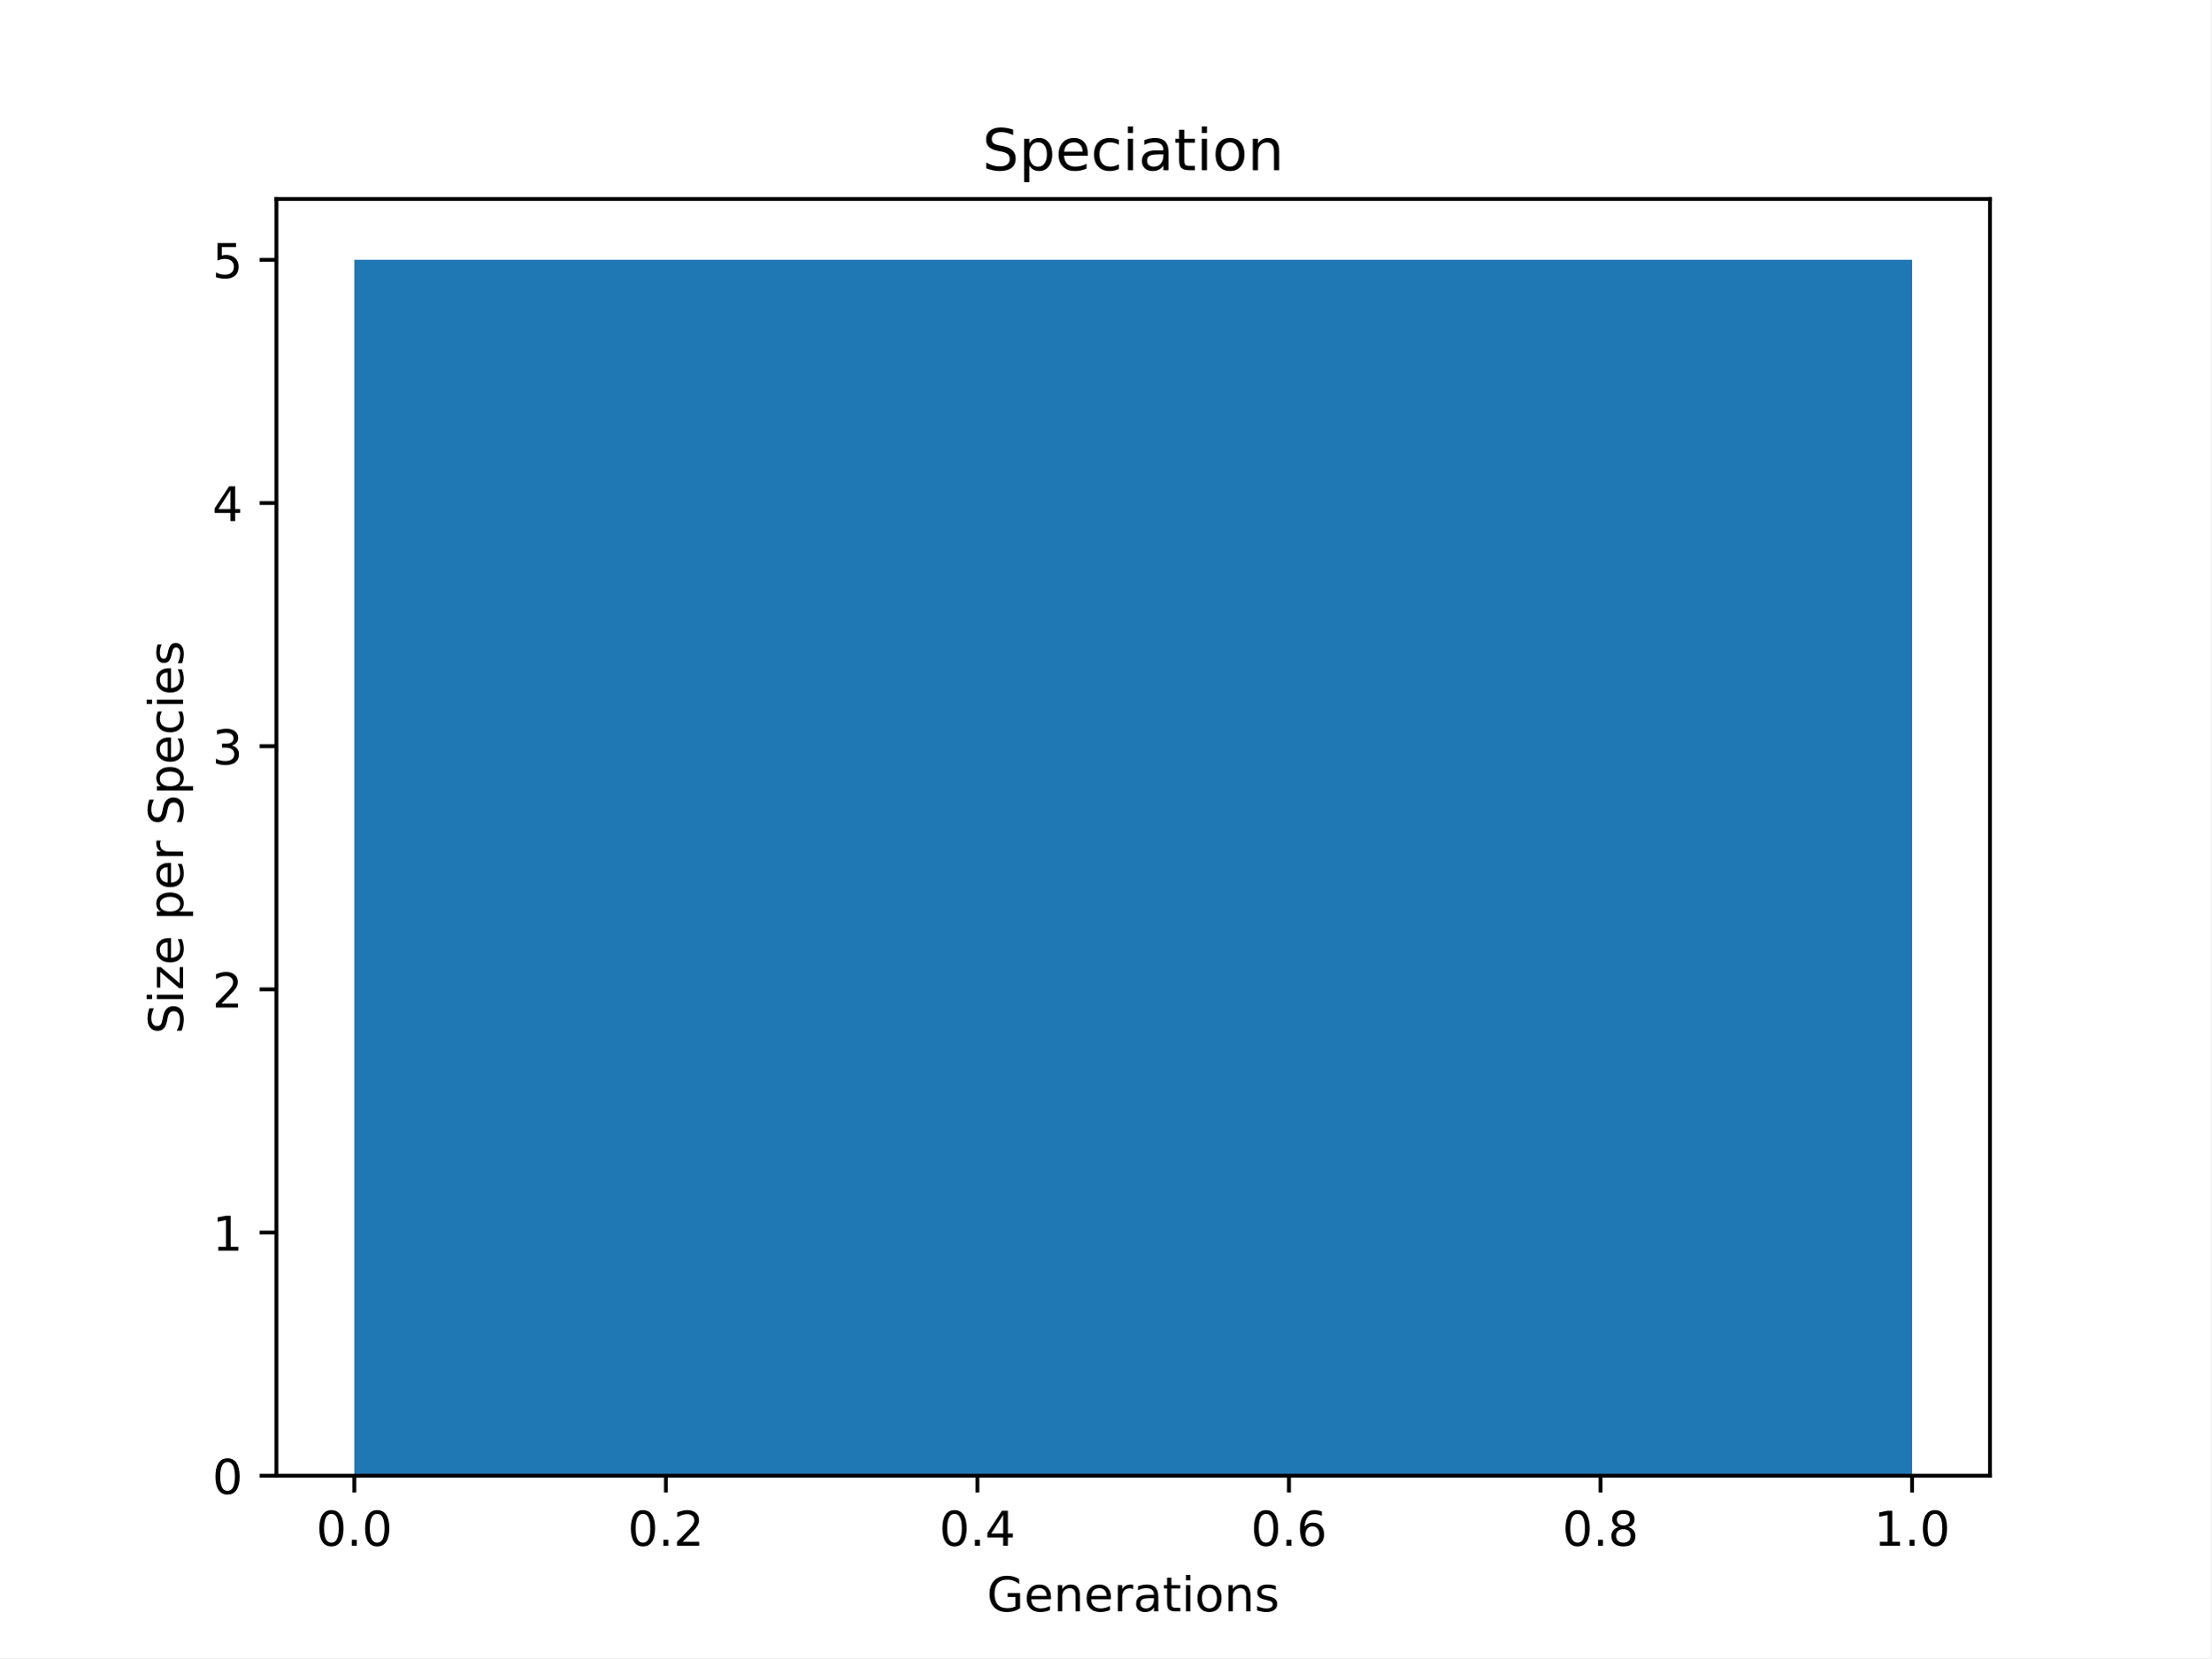
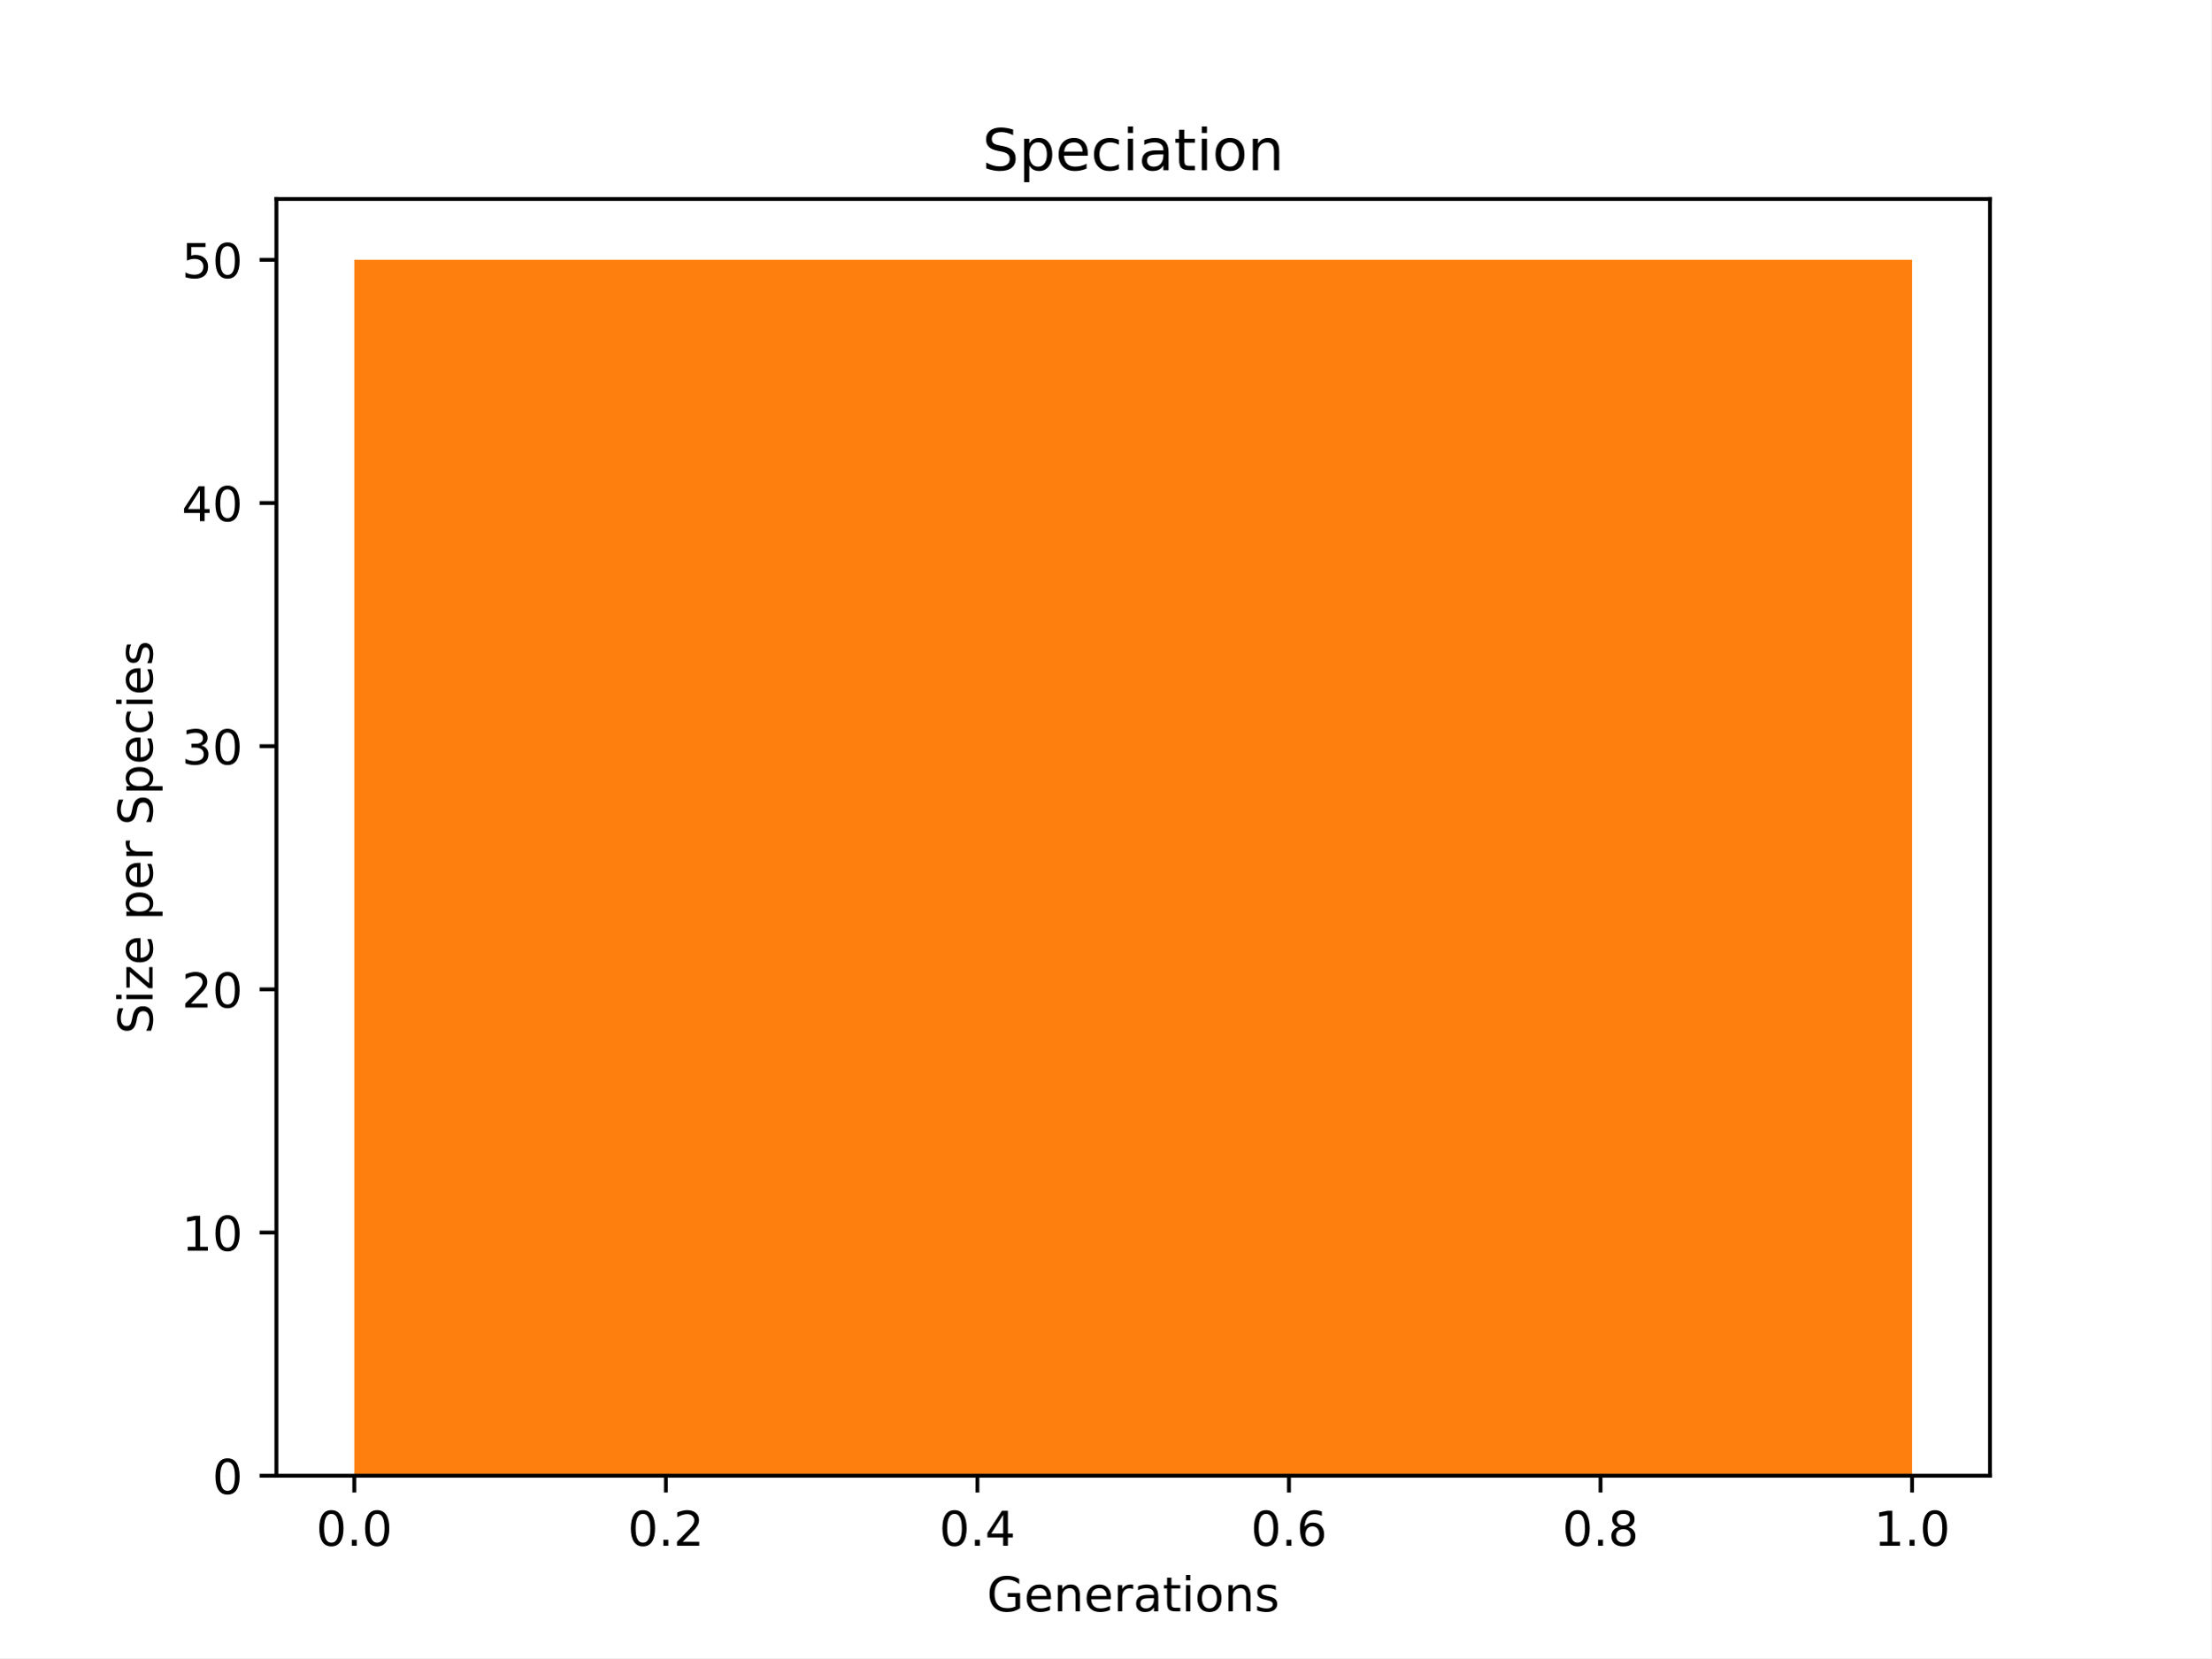
<svg xmlns="http://www.w3.org/2000/svg" xmlns:xlink="http://www.w3.org/1999/xlink" width="460.8pt" height="345.6pt" viewBox="0 0 460.8 345.6" version="1.1">
  <defs>
    <style type="text/css">*{stroke-linejoin: round; stroke-linecap: butt}</style>
  </defs>
  <g id="figure_1">
    <g id="patch_1">
      <path d="M 0 345.6  L 460.8 345.6  L 460.8 0  L 0 0  z " style="fill: #ffffff" />
    </g>
    <g id="axes_1">
      <g id="patch_2">
        <path d="M 57.6 307.584  L 414.72 307.584  L 414.72 41.472  L 57.6 41.472  z " style="fill: #ffffff" />
      </g>
      <g id="PolyCollection_1">
-         <path d="M 73.833 54.144  L 73.833 307.584  L 398.487 307.584  L 398.487 54.144  L 398.487 54.144  L 73.833 54.144  z " clip-path="url(#pc975006f86)" style="fill: #1f77b4" />
+         <path d="M 73.833 307.584  L 73.833 307.584  L 398.487 307.584  L 398.487 307.584  L 398.487 307.584  L 73.833 307.584  z " clip-path="url(#p5a270a9601)" style="fill: #1f77b4" />
+       </g>
+       <g id="PolyCollection_2">
+         <path d="M 73.833 307.584  L 73.833 307.584  L 398.487 307.584  L 398.487 307.584  L 398.487 307.584  L 73.833 307.584  z " clip-path="url(#p5a270a9601)" style="fill: #ff7f0e" />
+       </g>
+       <g id="PolyCollection_3">
+         <path d="M 73.833 307.584  L 73.833 307.584  L 398.487 307.584  L 398.487 307.584  L 398.487 307.584  L 73.833 307.584  z " clip-path="url(#p5a270a9601)" style="fill: #2ca02c" />
+       </g>
+       <g id="PolyCollection_4">
+         <path d="M 73.833 307.584  L 73.833 307.584  L 398.487 307.584  L 398.487 307.584  L 398.487 307.584  L 73.833 307.584  z " clip-path="url(#p5a270a9601)" style="fill: #d62728" />
+       </g>
+       <g id="PolyCollection_5">
+         <path d="M 73.833 307.584  L 73.833 307.584  L 398.487 307.584  L 398.487 307.584  L 398.487 307.584  L 73.833 307.584  z " clip-path="url(#p5a270a9601)" style="fill: #9467bd" />
+       </g>
+       <g id="PolyCollection_6">
+         <path d="M 73.833 307.584  L 73.833 307.584  L 398.487 307.584  L 398.487 307.584  L 398.487 307.584  L 73.833 307.584  z " clip-path="url(#p5a270a9601)" style="fill: #8c564b" />
+       </g>
+       <g id="PolyCollection_7">
+         <path d="M 73.833 307.584  L 73.833 307.584  L 398.487 307.584  L 398.487 307.584  L 398.487 307.584  L 73.833 307.584  z " clip-path="url(#p5a270a9601)" style="fill: #e377c2" />
+       </g>
+       <g id="PolyCollection_8">
+         <path d="M 73.833 307.584  L 73.833 307.584  L 398.487 307.584  L 398.487 307.584  L 398.487 307.584  L 73.833 307.584  z " clip-path="url(#p5a270a9601)" style="fill: #7f7f7f" />
+       </g>
+       <g id="PolyCollection_9">
+         <path d="M 73.833 307.584  L 73.833 307.584  L 398.487 307.584  L 398.487 307.584  L 398.487 307.584  L 73.833 307.584  z " clip-path="url(#p5a270a9601)" style="fill: #bcbd22" />
+       </g>
+       <g id="PolyCollection_10">
+         <path d="M 73.833 307.584  L 73.833 307.584  L 398.487 307.584  L 398.487 307.584  L 398.487 307.584  L 73.833 307.584  z " clip-path="url(#p5a270a9601)" style="fill: #17becf" />
+       </g>
+       <g id="PolyCollection_11">
+         <path d="M 73.833 307.584  L 73.833 307.584  L 398.487 307.584  L 398.487 307.584  L 398.487 307.584  L 73.833 307.584  z " clip-path="url(#p5a270a9601)" style="fill: #1f77b4" />
+       </g>
+       <g id="PolyCollection_12">
+         <path d="M 73.833 307.584  L 73.833 307.584  L 398.487 307.584  L 398.487 307.584  L 398.487 307.584  L 73.833 307.584  z " clip-path="url(#p5a270a9601)" style="fill: #ff7f0e" />
+       </g>
+       <g id="PolyCollection_13">
+         <path d="M 73.833 307.584  L 73.833 307.584  L 398.487 307.584  L 398.487 307.584  L 398.487 307.584  L 73.833 307.584  z " clip-path="url(#p5a270a9601)" style="fill: #2ca02c" />
+       </g>
+       <g id="PolyCollection_14">
+         <path d="M 73.833 307.584  L 73.833 307.584  L 398.487 307.584  L 398.487 307.584  L 398.487 307.584  L 73.833 307.584  z " clip-path="url(#p5a270a9601)" style="fill: #d62728" />
+       </g>
+       <g id="PolyCollection_15">
+         <path d="M 73.833 307.584  L 73.833 307.584  L 398.487 307.584  L 398.487 307.584  L 398.487 307.584  L 73.833 307.584  z " clip-path="url(#p5a270a9601)" style="fill: #9467bd" />
+       </g>
+       <g id="PolyCollection_16">
+         <path d="M 73.833 307.584  L 73.833 307.584  L 398.487 307.584  L 398.487 307.584  L 398.487 307.584  L 73.833 307.584  z " clip-path="url(#p5a270a9601)" style="fill: #8c564b" />
+       </g>
+       <g id="PolyCollection_17">
+         <path d="M 73.833 307.584  L 73.833 307.584  L 398.487 307.584  L 398.487 307.584  L 398.487 307.584  L 73.833 307.584  z " clip-path="url(#p5a270a9601)" style="fill: #e377c2" />
+       </g>
+       <g id="PolyCollection_18">
+         <path d="M 73.833 307.584  L 73.833 307.584  L 398.487 307.584  L 398.487 307.584  L 398.487 307.584  L 73.833 307.584  z " clip-path="url(#p5a270a9601)" style="fill: #7f7f7f" />
+       </g>
+       <g id="PolyCollection_19">
+         <path d="M 73.833 307.584  L 73.833 307.584  L 398.487 307.584  L 398.487 307.584  L 398.487 307.584  L 73.833 307.584  z " clip-path="url(#p5a270a9601)" style="fill: #bcbd22" />
+       </g>
+       <g id="PolyCollection_20">
+         <path d="M 73.833 307.584  L 73.833 307.584  L 398.487 307.584  L 398.487 307.584  L 398.487 307.584  L 73.833 307.584  z " clip-path="url(#p5a270a9601)" style="fill: #17becf" />
+       </g>
+       <g id="PolyCollection_21">
+         <path d="M 73.833 307.584  L 73.833 307.584  L 398.487 307.584  L 398.487 307.584  L 398.487 307.584  L 73.833 307.584  z " clip-path="url(#p5a270a9601)" style="fill: #1f77b4" />
+       </g>
+       <g id="PolyCollection_22">
+         <path d="M 73.833 54.144  L 73.833 307.584  L 398.487 307.584  L 398.487 54.144  L 398.487 54.144  L 73.833 54.144  z " clip-path="url(#p5a270a9601)" style="fill: #ff7f0e" />
      </g>
      <g id="matplotlib.axis_1">
        <g id="xtick_1">
          <g id="line2d_1">
            <defs>
-               <path id="mad20f4685c" d="M 0 0  L 0 3.5  " style="stroke: #000000; stroke-width: 0.8" />
+               <path id="m4156281f41" d="M 0 0  L 0 3.5  " style="stroke: #000000; stroke-width: 0.8" />
            </defs>
            <g>
-               <use xlink:href="#mad20f4685c" x="73.833" y="307.584" style="stroke: #000000; stroke-width: 0.8" />
+               <use xlink:href="#m4156281f41" x="73.833" y="307.584" style="stroke: #000000; stroke-width: 0.8" />
            </g>
          </g>
          <g id="text_1">
            <g transform="translate(65.88116 322.1824)scale(0.1 -0.1)">
              <defs>
                <path id="DejaVuSans-30" d="M 2034 4250  Q 1547 4250 1301 3770  Q 1056 3291 1056 2328  Q 1056 1369 1301 889  Q 1547 409 2034 409  Q 2525 409 2770 889  Q 3016 1369 3016 2328  Q 3016 3291 2770 3770  Q 2525 4250 2034 4250  z M 2034 4750  Q 2819 4750 3233 4129  Q 3647 3509 3647 2328  Q 3647 1150 3233 529  Q 2819 -91 2034 -91  Q 1250 -91 836 529  Q 422 1150 422 2328  Q 422 3509 836 4129  Q 1250 4750 2034 4750  z " transform="scale(0.015625)" />
                <path id="DejaVuSans-2e" d="M 684 794  L 1344 794  L 1344 0  L 684 0  L 684 794  z " transform="scale(0.015625)" />
              </defs>
              <use xlink:href="#DejaVuSans-30" />
              <use xlink:href="#DejaVuSans-2e" x="63.623" />
              <use xlink:href="#DejaVuSans-30" x="95.41" />
            </g>
          </g>
        </g>
        <g id="xtick_2">
          <g id="line2d_2">
            <g>
-               <use xlink:href="#mad20f4685c" x="138.764" y="307.584" style="stroke: #000000; stroke-width: 0.8" />
+               <use xlink:href="#m4156281f41" x="138.764" y="307.584" style="stroke: #000000; stroke-width: 0.8" />
            </g>
          </g>
          <g id="text_2">
            <g transform="translate(130.8121 322.1824)scale(0.1 -0.1)">
              <defs>
                <path id="DejaVuSans-32" d="M 1228 531  L 3431 531  L 3431 0  L 469 0  L 469 531  Q 828 903 1448 1529  Q 2069 2156 2228 2338  Q 2531 2678 2651 2914  Q 2772 3150 2772 3378  Q 2772 3750 2511 3984  Q 2250 4219 1831 4219  Q 1534 4219 1204 4116  Q 875 4013 500 3803  L 500 4441  Q 881 4594 1212 4672  Q 1544 4750 1819 4750  Q 2544 4750 2975 4387  Q 3406 4025 3406 3419  Q 3406 3131 3298 2873  Q 3191 2616 2906 2266  Q 2828 2175 2409 1742  Q 1991 1309 1228 531  z " transform="scale(0.015625)" />
              </defs>
              <use xlink:href="#DejaVuSans-30" />
              <use xlink:href="#DejaVuSans-2e" x="63.623" />
              <use xlink:href="#DejaVuSans-32" x="95.41" />
            </g>
          </g>
        </g>
        <g id="xtick_3">
          <g id="line2d_3">
            <g>
-               <use xlink:href="#mad20f4685c" x="203.695" y="307.584" style="stroke: #000000; stroke-width: 0.8" />
+               <use xlink:href="#m4156281f41" x="203.695" y="307.584" style="stroke: #000000; stroke-width: 0.8" />
            </g>
          </g>
          <g id="text_3">
            <g transform="translate(195.743 322.1824)scale(0.1 -0.1)">
              <defs>
                <path id="DejaVuSans-34" d="M 2419 4116  L 825 1625  L 2419 1625  L 2419 4116  z M 2253 4666  L 3047 4666  L 3047 1625  L 3713 1625  L 3713 1100  L 3047 1100  L 3047 0  L 2419 0  L 2419 1100  L 313 1100  L 313 1709  L 2253 4666  z " transform="scale(0.015625)" />
              </defs>
              <use xlink:href="#DejaVuSans-30" />
              <use xlink:href="#DejaVuSans-2e" x="63.623" />
              <use xlink:href="#DejaVuSans-34" x="95.41" />
            </g>
          </g>
        </g>
        <g id="xtick_4">
          <g id="line2d_4">
            <g>
-               <use xlink:href="#mad20f4685c" x="268.625" y="307.584" style="stroke: #000000; stroke-width: 0.8" />
+               <use xlink:href="#m4156281f41" x="268.625" y="307.584" style="stroke: #000000; stroke-width: 0.8" />
            </g>
          </g>
          <g id="text_4">
            <g transform="translate(260.6739 322.1824)scale(0.1 -0.1)">
              <defs>
                <path id="DejaVuSans-36" d="M 2113 2584  Q 1688 2584 1439 2293  Q 1191 2003 1191 1497  Q 1191 994 1439 701  Q 1688 409 2113 409  Q 2538 409 2786 701  Q 3034 994 3034 1497  Q 3034 2003 2786 2293  Q 2538 2584 2113 2584  z M 3366 4563  L 3366 3988  Q 3128 4100 2886 4159  Q 2644 4219 2406 4219  Q 1781 4219 1451 3797  Q 1122 3375 1075 2522  Q 1259 2794 1537 2939  Q 1816 3084 2150 3084  Q 2853 3084 3261 2657  Q 3669 2231 3669 1497  Q 3669 778 3244 343  Q 2819 -91 2113 -91  Q 1303 -91 875 529  Q 447 1150 447 2328  Q 447 3434 972 4092  Q 1497 4750 2381 4750  Q 2619 4750 2861 4703  Q 3103 4656 3366 4563  z " transform="scale(0.015625)" />
              </defs>
              <use xlink:href="#DejaVuSans-30" />
              <use xlink:href="#DejaVuSans-2e" x="63.623" />
              <use xlink:href="#DejaVuSans-36" x="95.41" />
            </g>
          </g>
        </g>
        <g id="xtick_5">
          <g id="line2d_5">
            <g>
-               <use xlink:href="#mad20f4685c" x="333.556" y="307.584" style="stroke: #000000; stroke-width: 0.8" />
+               <use xlink:href="#m4156281f41" x="333.556" y="307.584" style="stroke: #000000; stroke-width: 0.8" />
            </g>
          </g>
          <g id="text_5">
            <g transform="translate(325.6048 322.1824)scale(0.1 -0.1)">
              <defs>
                <path id="DejaVuSans-38" d="M 2034 2216  Q 1584 2216 1326 1975  Q 1069 1734 1069 1313  Q 1069 891 1326 650  Q 1584 409 2034 409  Q 2484 409 2743 651  Q 3003 894 3003 1313  Q 3003 1734 2745 1975  Q 2488 2216 2034 2216  z M 1403 2484  Q 997 2584 770 2862  Q 544 3141 544 3541  Q 544 4100 942 4425  Q 1341 4750 2034 4750  Q 2731 4750 3128 4425  Q 3525 4100 3525 3541  Q 3525 3141 3298 2862  Q 3072 2584 2669 2484  Q 3125 2378 3379 2068  Q 3634 1759 3634 1313  Q 3634 634 3220 271  Q 2806 -91 2034 -91  Q 1263 -91 848 271  Q 434 634 434 1313  Q 434 1759 690 2068  Q 947 2378 1403 2484  z M 1172 3481  Q 1172 3119 1398 2916  Q 1625 2713 2034 2713  Q 2441 2713 2670 2916  Q 2900 3119 2900 3481  Q 2900 3844 2670 4047  Q 2441 4250 2034 4250  Q 1625 4250 1398 4047  Q 1172 3844 1172 3481  z " transform="scale(0.015625)" />
              </defs>
              <use xlink:href="#DejaVuSans-30" />
              <use xlink:href="#DejaVuSans-2e" x="63.623" />
              <use xlink:href="#DejaVuSans-38" x="95.41" />
            </g>
          </g>
        </g>
        <g id="xtick_6">
          <g id="line2d_6">
            <g>
-               <use xlink:href="#mad20f4685c" x="398.487" y="307.584" style="stroke: #000000; stroke-width: 0.8" />
+               <use xlink:href="#m4156281f41" x="398.487" y="307.584" style="stroke: #000000; stroke-width: 0.8" />
            </g>
          </g>
          <g id="text_6">
            <g transform="translate(390.5357 322.1824)scale(0.1 -0.1)">
              <defs>
                <path id="DejaVuSans-31" d="M 794 531  L 1825 531  L 1825 4091  L 703 3866  L 703 4441  L 1819 4666  L 2450 4666  L 2450 531  L 3481 531  L 3481 0  L 794 0  L 794 531  z " transform="scale(0.015625)" />
              </defs>
              <use xlink:href="#DejaVuSans-31" />
              <use xlink:href="#DejaVuSans-2e" x="63.623" />
              <use xlink:href="#DejaVuSans-30" x="95.41" />
            </g>
          </g>
        </g>
        <g id="text_7">
          <g transform="translate(205.6623 335.8606)scale(0.1 -0.1)">
            <defs>
              <path id="DejaVuSans-47" d="M 3809 666  L 3809 1919  L 2778 1919  L 2778 2438  L 4434 2438  L 4434 434  Q 4069 175 3628 42  Q 3188 -91 2688 -91  Q 1594 -91 976 548  Q 359 1188 359 2328  Q 359 3472 976 4111  Q 1594 4750 2688 4750  Q 3144 4750 3555 4637  Q 3966 4525 4313 4306  L 4313 3634  Q 3963 3931 3569 4081  Q 3175 4231 2741 4231  Q 1884 4231 1454 3753  Q 1025 3275 1025 2328  Q 1025 1384 1454 906  Q 1884 428 2741 428  Q 3075 428 3337 486  Q 3600 544 3809 666  z " transform="scale(0.015625)" />
              <path id="DejaVuSans-65" d="M 3597 1894  L 3597 1613  L 953 1613  Q 991 1019 1311 708  Q 1631 397 2203 397  Q 2534 397 2845 478  Q 3156 559 3463 722  L 3463 178  Q 3153 47 2828 -22  Q 2503 -91 2169 -91  Q 1331 -91 842 396  Q 353 884 353 1716  Q 353 2575 817 3079  Q 1281 3584 2069 3584  Q 2775 3584 3186 3129  Q 3597 2675 3597 1894  z M 3022 2063  Q 3016 2534 2758 2815  Q 2500 3097 2075 3097  Q 1594 3097 1305 2825  Q 1016 2553 972 2059  L 3022 2063  z " transform="scale(0.015625)" />
              <path id="DejaVuSans-6e" d="M 3513 2113  L 3513 0  L 2938 0  L 2938 2094  Q 2938 2591 2744 2837  Q 2550 3084 2163 3084  Q 1697 3084 1428 2787  Q 1159 2491 1159 1978  L 1159 0  L 581 0  L 581 3500  L 1159 3500  L 1159 2956  Q 1366 3272 1645 3428  Q 1925 3584 2291 3584  Q 2894 3584 3203 3211  Q 3513 2838 3513 2113  z " transform="scale(0.015625)" />
              <path id="DejaVuSans-72" d="M 2631 2963  Q 2534 3019 2420 3045  Q 2306 3072 2169 3072  Q 1681 3072 1420 2755  Q 1159 2438 1159 1844  L 1159 0  L 581 0  L 581 3500  L 1159 3500  L 1159 2956  Q 1341 3275 1631 3429  Q 1922 3584 2338 3584  Q 2397 3584 2469 3576  Q 2541 3569 2628 3553  L 2631 2963  z " transform="scale(0.015625)" />
              <path id="DejaVuSans-61" d="M 2194 1759  Q 1497 1759 1228 1600  Q 959 1441 959 1056  Q 959 750 1161 570  Q 1363 391 1709 391  Q 2188 391 2477 730  Q 2766 1069 2766 1631  L 2766 1759  L 2194 1759  z M 3341 1997  L 3341 0  L 2766 0  L 2766 531  Q 2569 213 2275 61  Q 1981 -91 1556 -91  Q 1019 -91 701 211  Q 384 513 384 1019  Q 384 1609 779 1909  Q 1175 2209 1959 2209  L 2766 2209  L 2766 2266  Q 2766 2663 2505 2880  Q 2244 3097 1772 3097  Q 1472 3097 1187 3025  Q 903 2953 641 2809  L 641 3341  Q 956 3463 1253 3523  Q 1550 3584 1831 3584  Q 2591 3584 2966 3190  Q 3341 2797 3341 1997  z " transform="scale(0.015625)" />
              <path id="DejaVuSans-74" d="M 1172 4494  L 1172 3500  L 2356 3500  L 2356 3053  L 1172 3053  L 1172 1153  Q 1172 725 1289 603  Q 1406 481 1766 481  L 2356 481  L 2356 0  L 1766 0  Q 1100 0 847 248  Q 594 497 594 1153  L 594 3053  L 172 3053  L 172 3500  L 594 3500  L 594 4494  L 1172 4494  z " transform="scale(0.015625)" />
              <path id="DejaVuSans-69" d="M 603 3500  L 1178 3500  L 1178 0  L 603 0  L 603 3500  z M 603 4863  L 1178 4863  L 1178 4134  L 603 4134  L 603 4863  z " transform="scale(0.015625)" />
              <path id="DejaVuSans-6f" d="M 1959 3097  Q 1497 3097 1228 2736  Q 959 2375 959 1747  Q 959 1119 1226 758  Q 1494 397 1959 397  Q 2419 397 2687 759  Q 2956 1122 2956 1747  Q 2956 2369 2687 2733  Q 2419 3097 1959 3097  z M 1959 3584  Q 2709 3584 3137 3096  Q 3566 2609 3566 1747  Q 3566 888 3137 398  Q 2709 -91 1959 -91  Q 1206 -91 779 398  Q 353 888 353 1747  Q 353 2609 779 3096  Q 1206 3584 1959 3584  z " transform="scale(0.015625)" />
              <path id="DejaVuSans-73" d="M 2834 3397  L 2834 2853  Q 2591 2978 2328 3040  Q 2066 3103 1784 3103  Q 1356 3103 1142 2972  Q 928 2841 928 2578  Q 928 2378 1081 2264  Q 1234 2150 1697 2047  L 1894 2003  Q 2506 1872 2764 1633  Q 3022 1394 3022 966  Q 3022 478 2636 193  Q 2250 -91 1575 -91  Q 1294 -91 989 -36  Q 684 19 347 128  L 347 722  Q 666 556 975 473  Q 1284 391 1588 391  Q 1994 391 2212 530  Q 2431 669 2431 922  Q 2431 1156 2273 1281  Q 2116 1406 1581 1522  L 1381 1569  Q 847 1681 609 1914  Q 372 2147 372 2553  Q 372 3047 722 3315  Q 1072 3584 1716 3584  Q 2034 3584 2315 3537  Q 2597 3491 2834 3397  z " transform="scale(0.015625)" />
            </defs>
            <use xlink:href="#DejaVuSans-47" />
            <use xlink:href="#DejaVuSans-65" x="77.49" />
            <use xlink:href="#DejaVuSans-6e" x="139.014" />
            <use xlink:href="#DejaVuSans-65" x="202.393" />
            <use xlink:href="#DejaVuSans-72" x="263.916" />
            <use xlink:href="#DejaVuSans-61" x="305.029" />
            <use xlink:href="#DejaVuSans-74" x="366.309" />
            <use xlink:href="#DejaVuSans-69" x="405.518" />
            <use xlink:href="#DejaVuSans-6f" x="433.301" />
            <use xlink:href="#DejaVuSans-6e" x="494.482" />
            <use xlink:href="#DejaVuSans-73" x="557.861" />
          </g>
        </g>
      </g>
      <g id="matplotlib.axis_2">
        <g id="ytick_1">
          <g id="line2d_7">
            <defs>
-               <path id="mc9b592a9c9" d="M 0 0  L -3.5 0  " style="stroke: #000000; stroke-width: 0.8" />
+               <path id="ma0c31a755b" d="M 0 0  L -3.5 0  " style="stroke: #000000; stroke-width: 0.8" />
            </defs>
            <g>
-               <use xlink:href="#mc9b592a9c9" x="57.6" y="307.584" style="stroke: #000000; stroke-width: 0.8" />
+               <use xlink:href="#ma0c31a755b" x="57.6" y="307.584" style="stroke: #000000; stroke-width: 0.8" />
            </g>
          </g>
          <g id="text_8">
            <g transform="translate(44.2375 311.3832)scale(0.1 -0.1)">
              <use xlink:href="#DejaVuSans-30" />
            </g>
          </g>
        </g>
        <g id="ytick_2">
          <g id="line2d_8">
            <g>
-               <use xlink:href="#mc9b592a9c9" x="57.6" y="256.896" style="stroke: #000000; stroke-width: 0.8" />
+               <use xlink:href="#ma0c31a755b" x="57.6" y="256.896" style="stroke: #000000; stroke-width: 0.8" />
            </g>
          </g>
          <g id="text_9">
-             <g transform="translate(44.2375 260.6952)scale(0.1 -0.1)">
+             <g transform="translate(37.875 260.6952)scale(0.1 -0.1)">
              <use xlink:href="#DejaVuSans-31" />
+               <use xlink:href="#DejaVuSans-30" x="63.623" />
            </g>
          </g>
        </g>
        <g id="ytick_3">
          <g id="line2d_9">
            <g>
-               <use xlink:href="#mc9b592a9c9" x="57.6" y="206.208" style="stroke: #000000; stroke-width: 0.8" />
+               <use xlink:href="#ma0c31a755b" x="57.6" y="206.208" style="stroke: #000000; stroke-width: 0.8" />
            </g>
          </g>
          <g id="text_10">
-             <g transform="translate(44.2375 210.0072)scale(0.1 -0.1)">
+             <g transform="translate(37.875 210.0072)scale(0.1 -0.1)">
              <use xlink:href="#DejaVuSans-32" />
+               <use xlink:href="#DejaVuSans-30" x="63.623" />
            </g>
          </g>
        </g>
        <g id="ytick_4">
          <g id="line2d_10">
            <g>
-               <use xlink:href="#mc9b592a9c9" x="57.6" y="155.52" style="stroke: #000000; stroke-width: 0.8" />
+               <use xlink:href="#ma0c31a755b" x="57.6" y="155.52" style="stroke: #000000; stroke-width: 0.8" />
            </g>
          </g>
          <g id="text_11">
-             <g transform="translate(44.2375 159.3192)scale(0.1 -0.1)">
+             <g transform="translate(37.875 159.3192)scale(0.1 -0.1)">
              <defs>
                <path id="DejaVuSans-33" d="M 2597 2516  Q 3050 2419 3304 2112  Q 3559 1806 3559 1356  Q 3559 666 3084 287  Q 2609 -91 1734 -91  Q 1441 -91 1130 -33  Q 819 25 488 141  L 488 750  Q 750 597 1062 519  Q 1375 441 1716 441  Q 2309 441 2620 675  Q 2931 909 2931 1356  Q 2931 1769 2642 2001  Q 2353 2234 1838 2234  L 1294 2234  L 1294 2753  L 1863 2753  Q 2328 2753 2575 2939  Q 2822 3125 2822 3475  Q 2822 3834 2567 4026  Q 2313 4219 1838 4219  Q 1578 4219 1281 4162  Q 984 4106 628 3988  L 628 4550  Q 988 4650 1302 4700  Q 1616 4750 1894 4750  Q 2613 4750 3031 4423  Q 3450 4097 3450 3541  Q 3450 3153 3228 2886  Q 3006 2619 2597 2516  z " transform="scale(0.015625)" />
              </defs>
              <use xlink:href="#DejaVuSans-33" />
+               <use xlink:href="#DejaVuSans-30" x="63.623" />
            </g>
          </g>
        </g>
        <g id="ytick_5">
          <g id="line2d_11">
            <g>
-               <use xlink:href="#mc9b592a9c9" x="57.6" y="104.832" style="stroke: #000000; stroke-width: 0.8" />
+               <use xlink:href="#ma0c31a755b" x="57.6" y="104.832" style="stroke: #000000; stroke-width: 0.8" />
            </g>
          </g>
          <g id="text_12">
-             <g transform="translate(44.2375 108.6312)scale(0.1 -0.1)">
+             <g transform="translate(37.875 108.6312)scale(0.1 -0.1)">
              <use xlink:href="#DejaVuSans-34" />
+               <use xlink:href="#DejaVuSans-30" x="63.623" />
            </g>
          </g>
        </g>
        <g id="ytick_6">
          <g id="line2d_12">
            <g>
-               <use xlink:href="#mc9b592a9c9" x="57.6" y="54.144" style="stroke: #000000; stroke-width: 0.8" />
+               <use xlink:href="#ma0c31a755b" x="57.6" y="54.144" style="stroke: #000000; stroke-width: 0.8" />
            </g>
          </g>
          <g id="text_13">
-             <g transform="translate(44.2375 57.94322)scale(0.1 -0.1)">
+             <g transform="translate(37.875 57.94322)scale(0.1 -0.1)">
              <defs>
                <path id="DejaVuSans-35" d="M 691 4666  L 3169 4666  L 3169 4134  L 1269 4134  L 1269 2991  Q 1406 3038 1543 3061  Q 1681 3084 1819 3084  Q 2600 3084 3056 2656  Q 3513 2228 3513 1497  Q 3513 744 3044 326  Q 2575 -91 1722 -91  Q 1428 -91 1123 -41  Q 819 9 494 109  L 494 744  Q 775 591 1075 516  Q 1375 441 1709 441  Q 2250 441 2565 725  Q 2881 1009 2881 1497  Q 2881 1984 2565 2268  Q 2250 2553 1709 2553  Q 1456 2553 1204 2497  Q 953 2441 691 2322  L 691 4666  z " transform="scale(0.015625)" />
              </defs>
              <use xlink:href="#DejaVuSans-35" />
+               <use xlink:href="#DejaVuSans-30" x="63.623" />
            </g>
          </g>
        </g>
        <g id="text_14">
-           <g transform="translate(38.15781 215.521)rotate(-90)scale(0.1 -0.1)">
+           <g transform="translate(31.79531 215.521)rotate(-90)scale(0.1 -0.1)">
            <defs>
              <path id="DejaVuSans-53" d="M 3425 4513  L 3425 3897  Q 3066 4069 2747 4153  Q 2428 4238 2131 4238  Q 1616 4238 1336 4038  Q 1056 3838 1056 3469  Q 1056 3159 1242 3001  Q 1428 2844 1947 2747  L 2328 2669  Q 3034 2534 3370 2195  Q 3706 1856 3706 1288  Q 3706 609 3251 259  Q 2797 -91 1919 -91  Q 1588 -91 1214 -16  Q 841 59 441 206  L 441 856  Q 825 641 1194 531  Q 1563 422 1919 422  Q 2459 422 2753 634  Q 3047 847 3047 1241  Q 3047 1584 2836 1778  Q 2625 1972 2144 2069  L 1759 2144  Q 1053 2284 737 2584  Q 422 2884 422 3419  Q 422 4038 858 4394  Q 1294 4750 2059 4750  Q 2388 4750 2728 4690  Q 3069 4631 3425 4513  z " transform="scale(0.015625)" />
              <path id="DejaVuSans-7a" d="M 353 3500  L 3084 3500  L 3084 2975  L 922 459  L 3084 459  L 3084 0  L 275 0  L 275 525  L 2438 3041  L 353 3041  L 353 3500  z " transform="scale(0.015625)" />
              <path id="DejaVuSans-20" transform="scale(0.015625)" />
              <path id="DejaVuSans-70" d="M 1159 525  L 1159 -1331  L 581 -1331  L 581 3500  L 1159 3500  L 1159 2969  Q 1341 3281 1617 3432  Q 1894 3584 2278 3584  Q 2916 3584 3314 3078  Q 3713 2572 3713 1747  Q 3713 922 3314 415  Q 2916 -91 2278 -91  Q 1894 -91 1617 61  Q 1341 213 1159 525  z M 3116 1747  Q 3116 2381 2855 2742  Q 2594 3103 2138 3103  Q 1681 3103 1420 2742  Q 1159 2381 1159 1747  Q 1159 1113 1420 752  Q 1681 391 2138 391  Q 2594 391 2855 752  Q 3116 1113 3116 1747  z " transform="scale(0.015625)" />
              <path id="DejaVuSans-63" d="M 3122 3366  L 3122 2828  Q 2878 2963 2633 3030  Q 2388 3097 2138 3097  Q 1578 3097 1268 2742  Q 959 2388 959 1747  Q 959 1106 1268 751  Q 1578 397 2138 397  Q 2388 397 2633 464  Q 2878 531 3122 666  L 3122 134  Q 2881 22 2623 -34  Q 2366 -91 2075 -91  Q 1284 -91 818 406  Q 353 903 353 1747  Q 353 2603 823 3093  Q 1294 3584 2113 3584  Q 2378 3584 2631 3529  Q 2884 3475 3122 3366  z " transform="scale(0.015625)" />
            </defs>
            <use xlink:href="#DejaVuSans-53" />
            <use xlink:href="#DejaVuSans-69" x="63.477" />
            <use xlink:href="#DejaVuSans-7a" x="91.26" />
            <use xlink:href="#DejaVuSans-65" x="143.75" />
            <use xlink:href="#DejaVuSans-20" x="205.273" />
            <use xlink:href="#DejaVuSans-70" x="237.061" />
            <use xlink:href="#DejaVuSans-65" x="300.537" />
            <use xlink:href="#DejaVuSans-72" x="362.061" />
            <use xlink:href="#DejaVuSans-20" x="403.174" />
            <use xlink:href="#DejaVuSans-53" x="434.961" />
            <use xlink:href="#DejaVuSans-70" x="498.438" />
            <use xlink:href="#DejaVuSans-65" x="561.914" />
            <use xlink:href="#DejaVuSans-63" x="623.438" />
            <use xlink:href="#DejaVuSans-69" x="678.418" />
            <use xlink:href="#DejaVuSans-65" x="706.201" />
            <use xlink:href="#DejaVuSans-73" x="767.725" />
          </g>
        </g>
      </g>
      <g id="patch_3">
        <path d="M 57.6 307.584  L 57.6 41.472  " style="fill: none; stroke: #000000; stroke-width: 0.8; stroke-linejoin: miter; stroke-linecap: square" />
      </g>
      <g id="patch_4">
        <path d="M 414.72 307.584  L 414.72 41.472  " style="fill: none; stroke: #000000; stroke-width: 0.8; stroke-linejoin: miter; stroke-linecap: square" />
      </g>
      <g id="patch_5">
        <path d="M 57.6 307.584  L 414.72 307.584  " style="fill: none; stroke: #000000; stroke-width: 0.8; stroke-linejoin: miter; stroke-linecap: square" />
      </g>
      <g id="patch_6">
        <path d="M 57.6 41.472  L 414.72 41.472  " style="fill: none; stroke: #000000; stroke-width: 0.8; stroke-linejoin: miter; stroke-linecap: square" />
      </g>
      <g id="text_15">
        <g transform="translate(204.7144 35.472)scale(0.12 -0.12)">
          <use xlink:href="#DejaVuSans-53" />
          <use xlink:href="#DejaVuSans-70" x="63.477" />
          <use xlink:href="#DejaVuSans-65" x="126.953" />
          <use xlink:href="#DejaVuSans-63" x="188.477" />
          <use xlink:href="#DejaVuSans-69" x="243.457" />
          <use xlink:href="#DejaVuSans-61" x="271.24" />
          <use xlink:href="#DejaVuSans-74" x="332.52" />
          <use xlink:href="#DejaVuSans-69" x="371.729" />
          <use xlink:href="#DejaVuSans-6f" x="399.512" />
          <use xlink:href="#DejaVuSans-6e" x="460.693" />
        </g>
      </g>
    </g>
  </g>
  <defs>
-     <clipPath id="pc975006f86">
+     <clipPath id="p5a270a9601">
      <rect x="57.6" y="41.472" width="357.12" height="266.112" />
    </clipPath>
  </defs>
</svg>
